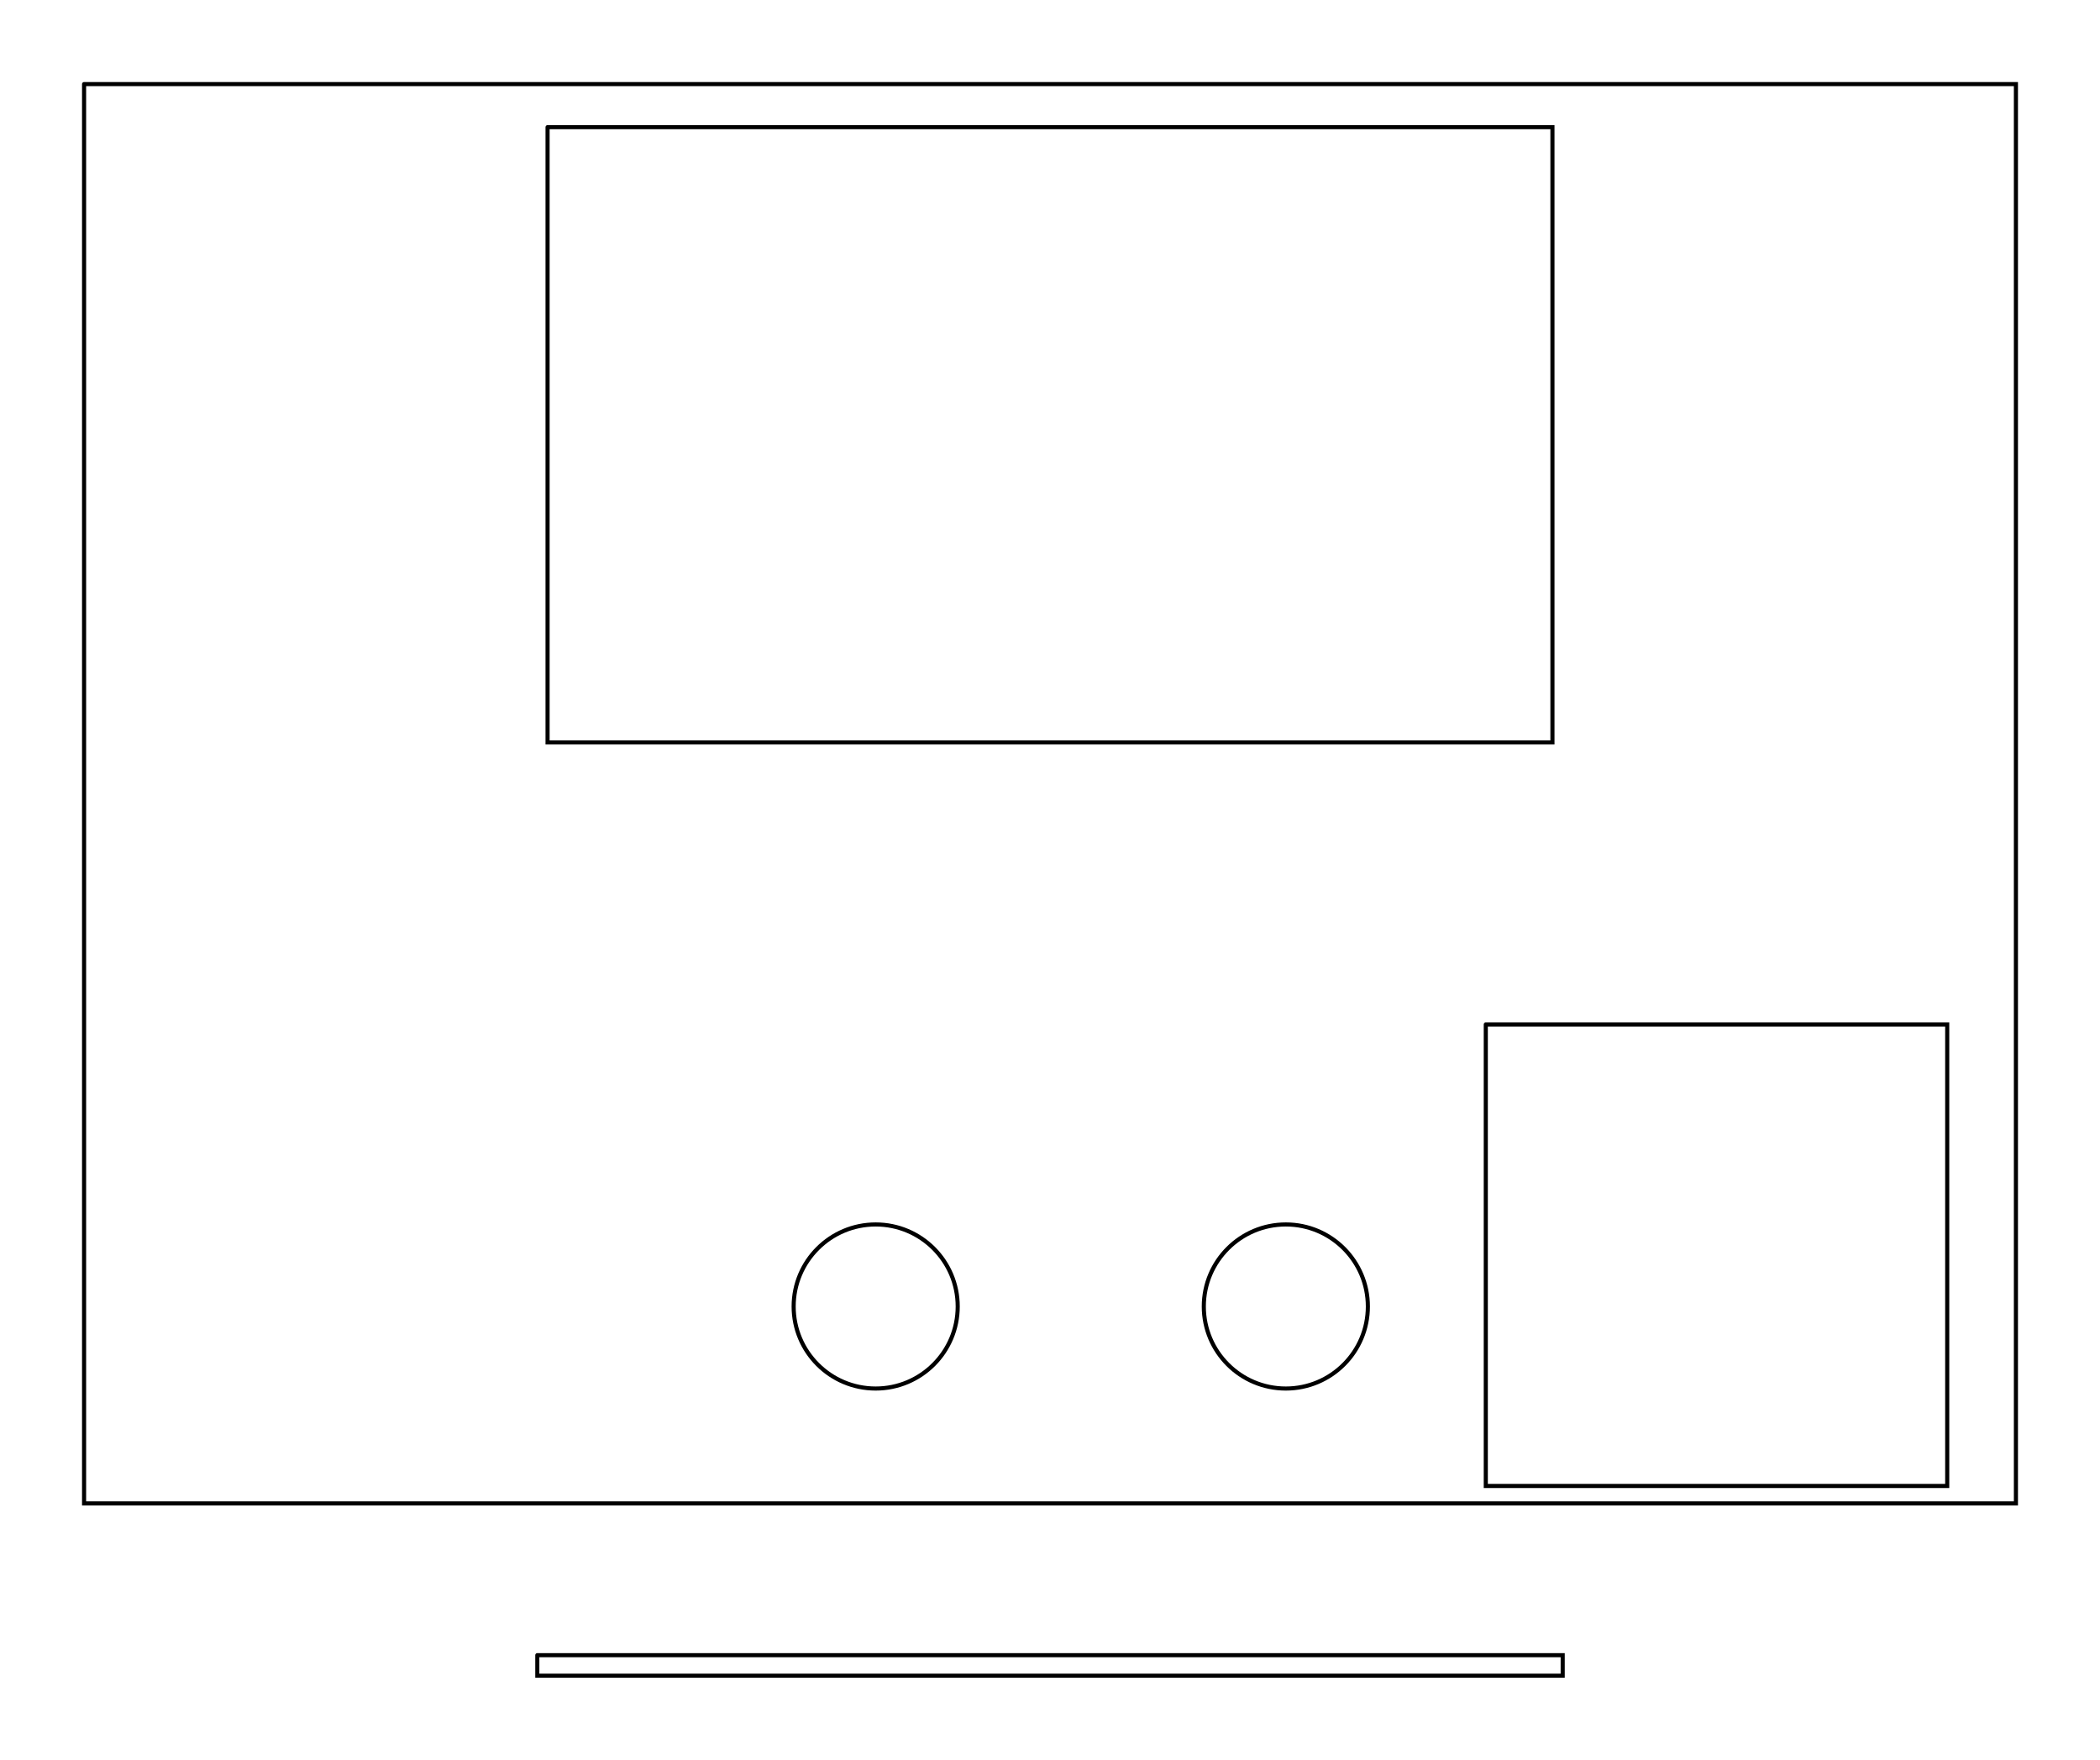
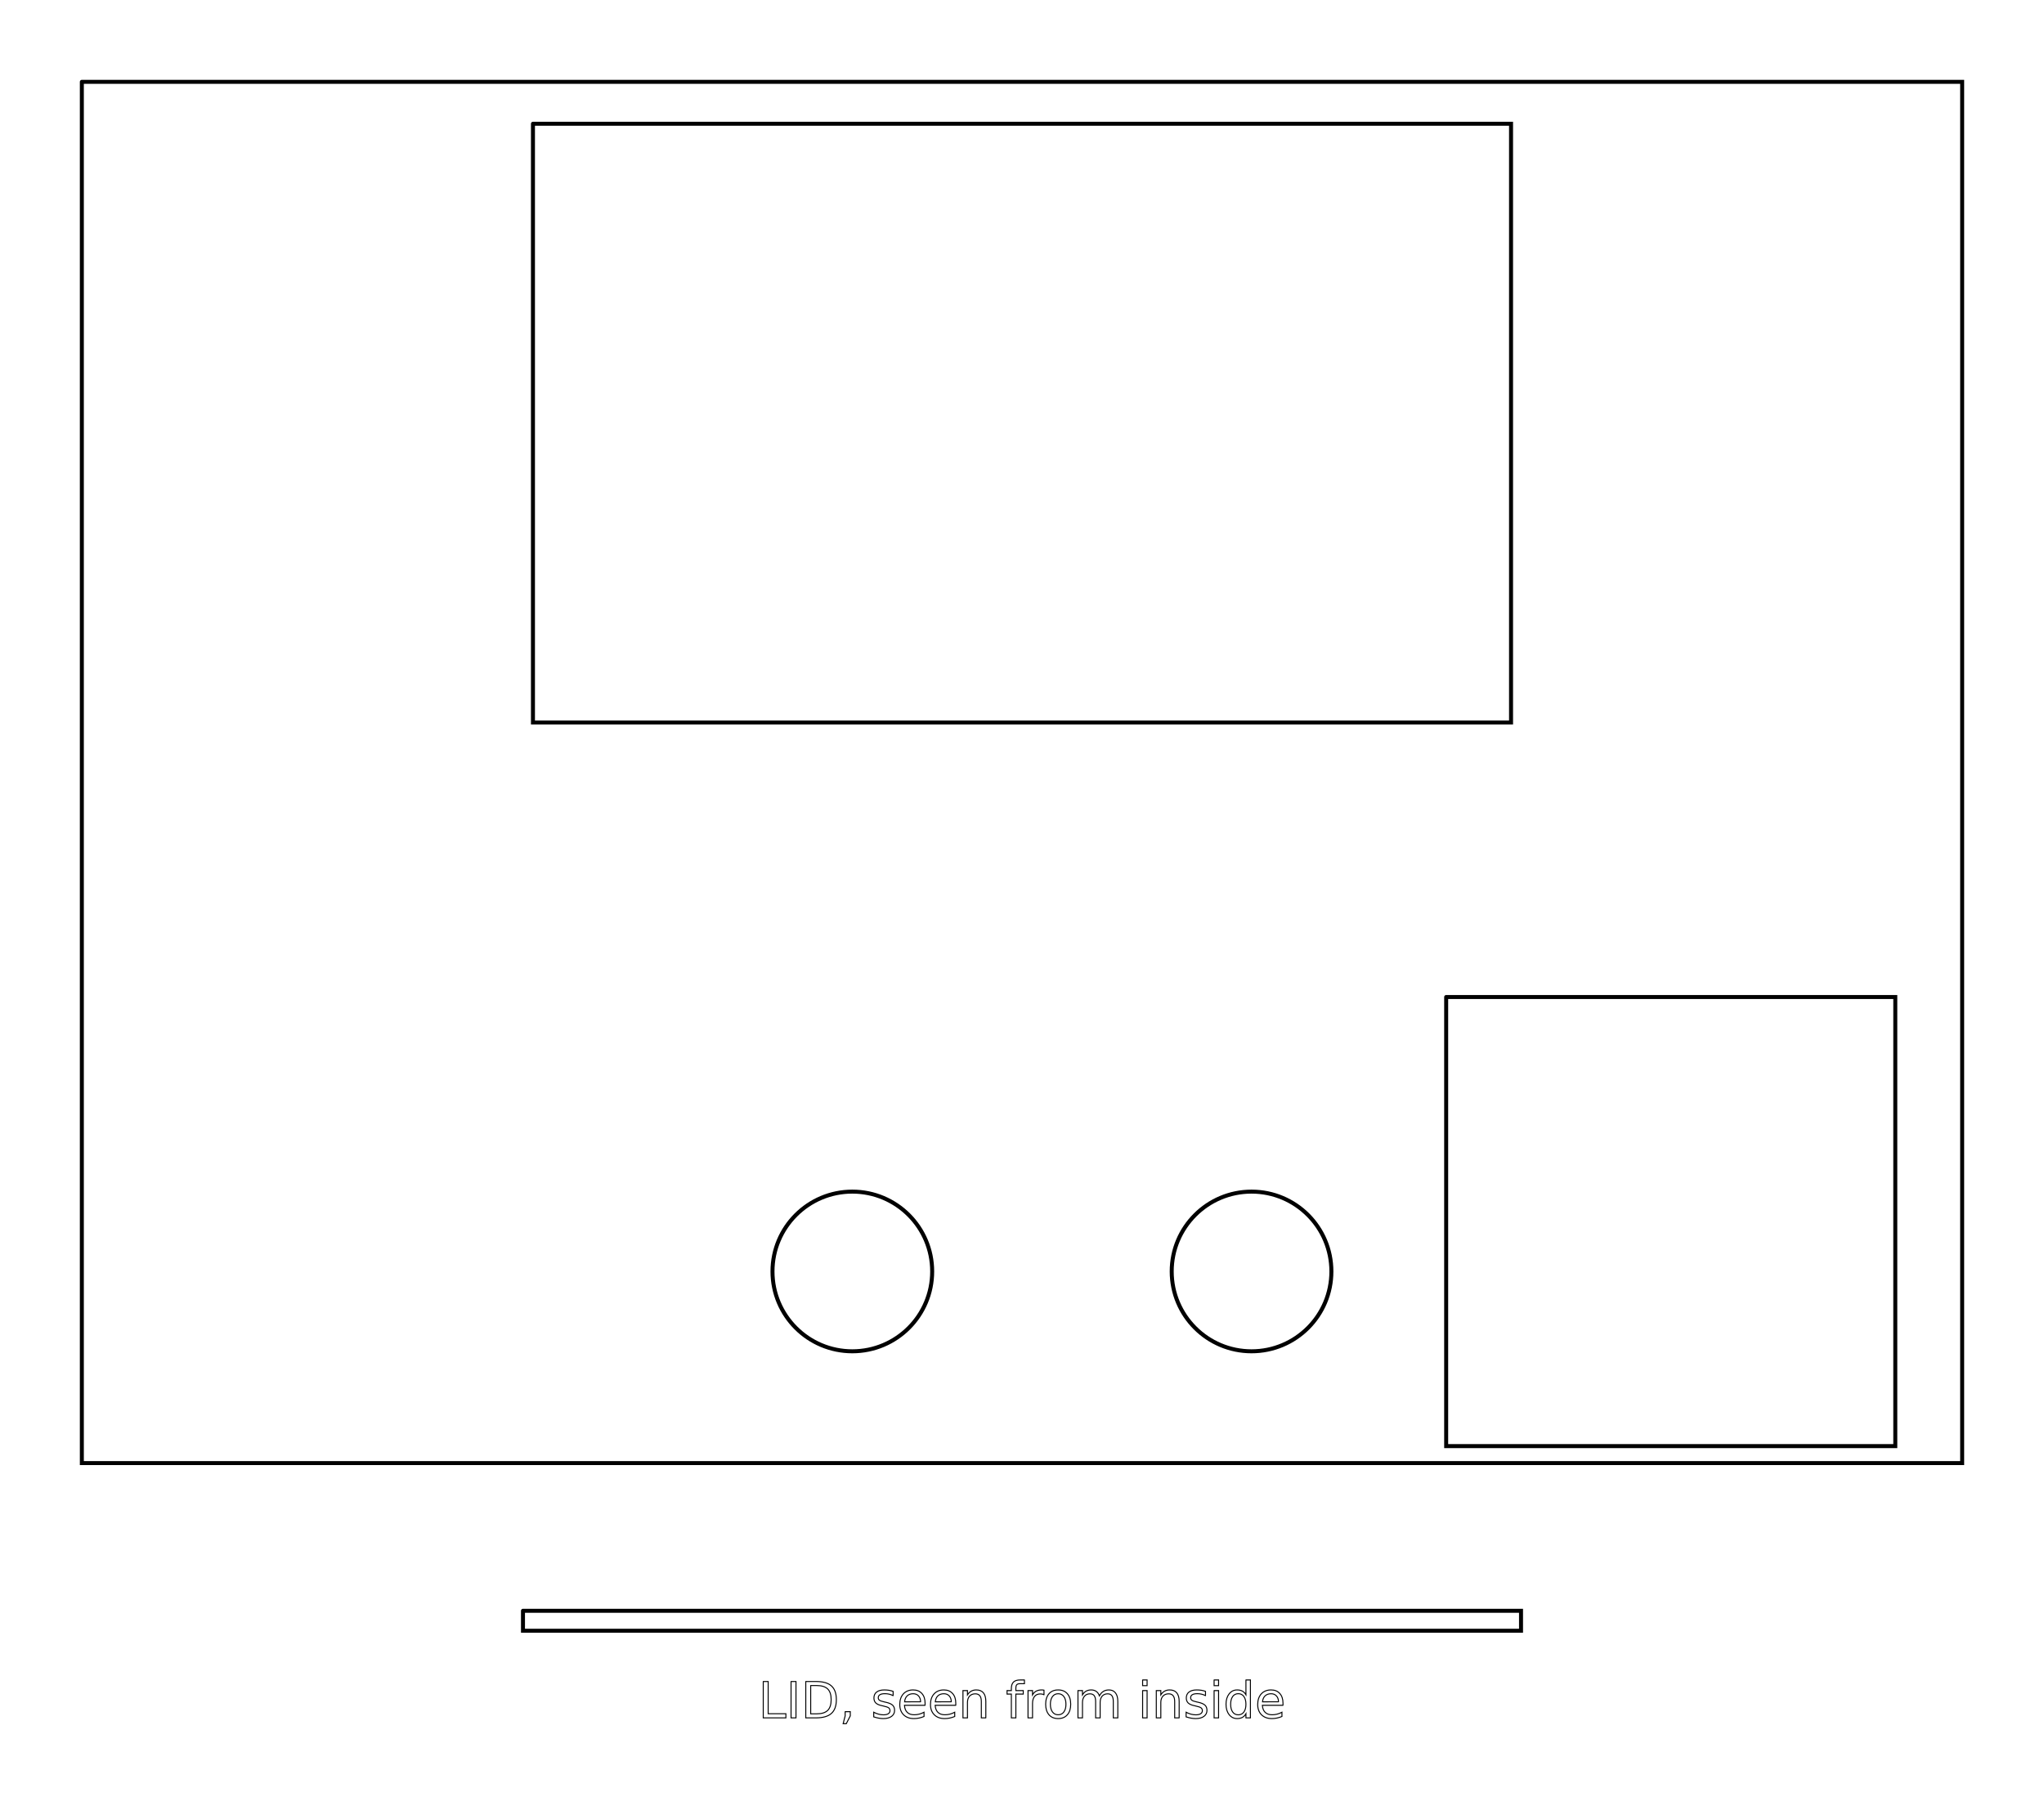
- <svg xmlns="http://www.w3.org/2000/svg" width="204.8mm" height="171.6mm" viewBox="-102.4 -77.4 204.8 171.6" version="1.1">
+ <svg xmlns="http://www.w3.org/2000/svg" width="204.8mm" height="180.912mm" viewBox="-102.4 -77.4 204.8 180.912" version="1.1">
  <g transform="scale(1,-1)" stroke-linecap="round">
    <g fill="none" stroke="rgb(0,0,0)" stroke-width="0.4" id="cuts">
      <path d="M -94.2,69.2 L -94.2,-69.2 L 94.2,-69.2 L 94.2,69.2 L -94.2,69.2" />
      <path d="M -49.0,65.0 L -49.0,5.0 L 49.0,5.0 L 49.0,65.0 L -49.0,65.0" />
      <path d="M 42.5,-22.5 L 42.5,-67.5 L 87.5,-67.5 L 87.5,-22.5 L 42.5,-22.5" />
      <circle cx="-17.0" cy="-50.0" r="8.0" />
      <circle cx="23.0" cy="-50.0" r="8.0" />
      <path d="M -50.0,-84.0 L -50.0,-86.0 L 50.0,-86.0 L 50.0,-84.0 L -50.0,-84.0" />
    </g>
+     <g fill="none" stroke="rgb(0,0,0)" stroke-width="0.1" id="label">
+       <path d="M -25.925,-91.086 L -25.925,-94.731 L -23.657,-94.731 L -23.657,-94.316 L -25.432,-94.316 L -25.432,-91.086 L -25.925,-91.086" />
+       <path d="M -23.14,-91.086 L -23.14,-94.731 L -22.646,-94.731 L -22.646,-91.086 L -23.14,-91.086" />
+       <path d="M -21.665,-91.086 L -21.665,-94.731 L -20.652,-94.731 Q -19.597,-94.731 -19.099,-94.289 Q -18.601,-93.847 -18.601,-92.905 Q -18.601,-91.967 -19.097,-91.527 Q -19.592,-91.086 -20.652,-91.086 L -21.665,-91.086 M -21.172,-91.491 L -20.576,-91.491 Q -19.822,-91.491 -19.471,-91.832 Q -19.121,-92.172 -19.121,-92.905 Q -19.121,-93.642 -19.471,-93.984 Q -19.822,-94.326 -20.576,-94.326 L -21.172,-94.326 L -21.172,-91.491" />
+       <path d="M -17.72,-94.111 L -17.72,-94.531 L -17.92,-95.312 L -17.605,-95.312 L -17.205,-94.531 L -17.205,-94.111 L -17.72,-94.111" />
+       <path d="M -12.913,-92.502 L -12.913,-92.077 Q -13.098,-92.004 -13.318,-91.967 Q -13.538,-91.931 -13.787,-91.931 Q -14.29,-91.931 -14.563,-92.141 Q -14.836,-92.351 -14.836,-92.736 Q -14.836,-93.054 -14.651,-93.236 Q -14.465,-93.417 -14.048,-93.505 L -13.892,-93.542 Q -13.474,-93.632 -13.351,-93.73 Q -13.228,-93.828 -13.228,-94.011 Q -13.228,-94.208 -13.398,-94.317 Q -13.569,-94.426 -13.887,-94.426 Q -14.124,-94.426 -14.365,-94.361 Q -14.607,-94.296 -14.856,-94.167 L -14.856,-94.631 Q -14.592,-94.716 -14.354,-94.759 Q -14.116,-94.802 -13.896,-94.802 Q -13.369,-94.802 -13.068,-94.58 Q -12.766,-94.357 -12.766,-93.977 Q -12.766,-93.642 -12.968,-93.455 Q -13.169,-93.269 -13.647,-93.166 L -13.801,-93.132 Q -14.163,-93.051 -14.282,-92.962 Q -14.402,-92.873 -14.402,-92.717 Q -14.402,-92.512 -14.235,-92.409 Q -14.067,-92.307 -13.733,-92.307 Q -13.513,-92.307 -13.308,-92.355 Q -13.103,-92.404 -12.913,-92.502" />
+       <path d="M -9.712,-93.471 L -9.712,-93.251 Q -9.712,-92.641 -10.033,-92.286 Q -10.354,-91.931 -10.906,-91.931 Q -11.521,-91.931 -11.884,-92.325 Q -12.246,-92.719 -12.246,-93.391 Q -12.246,-94.04 -11.864,-94.421 Q -11.482,-94.802 -10.828,-94.802 Q -10.566,-94.802 -10.312,-94.748 Q -10.059,-94.694 -9.817,-94.592 L -9.817,-94.167 Q -10.056,-94.294 -10.299,-94.357 Q -10.542,-94.421 -10.801,-94.421 Q -11.248,-94.421 -11.498,-94.178 Q -11.748,-93.935 -11.777,-93.471 L -9.712,-93.471 M -10.161,-93.12 L -11.763,-93.122 Q -11.729,-92.736 -11.503,-92.524 Q -11.277,-92.312 -10.901,-92.312 Q -10.569,-92.312 -10.367,-92.531 Q -10.166,-92.751 -10.161,-93.12" />
+       <path d="M -6.636,-93.471 L -6.636,-93.251 Q -6.636,-92.641 -6.957,-92.286 Q -7.278,-91.931 -7.83,-91.931 Q -8.445,-91.931 -8.807,-92.325 Q -9.17,-92.719 -9.17,-93.391 Q -9.17,-94.04 -8.788,-94.421 Q -8.406,-94.802 -7.751,-94.802 Q -7.49,-94.802 -7.236,-94.748 Q -6.982,-94.694 -6.741,-94.592 L -6.741,-94.167 Q -6.98,-94.294 -7.223,-94.357 Q -7.466,-94.421 -7.725,-94.421 Q -8.171,-94.421 -8.422,-94.178 Q -8.672,-93.935 -8.701,-93.471 L -6.636,-93.471 M -7.085,-93.12 L -8.687,-93.122 Q -8.652,-92.736 -8.427,-92.524 Q -8.201,-92.312 -7.825,-92.312 Q -7.493,-92.312 -7.291,-92.531 Q -7.09,-92.751 -7.085,-93.12" />
+       <path d="M -3.625,-94.731 L -3.625,-93.081 Q -3.625,-92.514 -3.867,-92.222 Q -4.109,-91.931 -4.58,-91.931 Q -4.866,-91.931 -5.084,-92.053 Q -5.303,-92.175 -5.464,-92.421 L -5.464,-91.997 L -5.916,-91.997 L -5.916,-94.731 L -5.464,-94.731 L -5.464,-93.186 Q -5.464,-92.785 -5.254,-92.553 Q -5.044,-92.321 -4.68,-92.321 Q -4.377,-92.321 -4.226,-92.514 Q -4.075,-92.707 -4.075,-93.095 L -4.075,-94.731 L -3.625,-94.731" />
+       <path d="M 0.244,-90.932 L -0.181,-90.932 Q -0.642,-90.932 -0.854,-91.141 Q -1.067,-91.35 -1.067,-91.806 L -1.067,-91.997 L -1.497,-91.997 L -1.497,-92.346 L -1.067,-92.346 L -1.067,-94.731 L -0.615,-94.731 L -0.615,-92.346 L 0.125,-92.346 L 0.125,-91.997 L -0.615,-91.997 L -0.615,-91.755 Q -0.615,-91.501 -0.521,-91.403 Q -0.427,-91.306 -0.186,-91.306 L 0.244,-91.306 L 0.244,-90.932" />
+       <path d="M 2.205,-92.417 L 2.202,-91.955 Q 2.134,-91.943 2.078,-91.937 Q 2.021,-91.931 1.975,-91.931 Q 1.65,-91.931 1.423,-92.052 Q 1.196,-92.172 1.055,-92.421 L 1.055,-91.997 L 0.603,-91.997 L 0.603,-94.731 L 1.055,-94.731 L 1.055,-93.291 Q 1.055,-92.827 1.259,-92.579 Q 1.462,-92.331 1.843,-92.331 Q 1.951,-92.331 2.04,-92.352 Q 2.129,-92.373 2.205,-92.417" />
+       <path d="M 4.546,-92.312 Q 4.211,-91.931 3.625,-91.931 Q 3.037,-91.931 2.704,-92.312 Q 2.371,-92.692 2.371,-93.366 Q 2.371,-94.038 2.704,-94.42 Q 3.037,-94.802 3.625,-94.802 Q 4.211,-94.802 4.546,-94.42 Q 4.88,-94.038 4.88,-93.366 Q 4.88,-92.692 4.546,-92.312 M 3.054,-92.594 Q 3.264,-92.312 3.625,-92.312 Q 3.984,-92.312 4.194,-92.596 Q 4.404,-92.88 4.404,-93.366 Q 4.404,-93.854 4.194,-94.138 Q 3.984,-94.421 3.625,-94.421 Q 3.262,-94.421 3.053,-94.139 Q 2.844,-93.857 2.844,-93.366 Q 2.844,-92.875 3.054,-92.594" />
+       <path d="M 8.157,-92.075 Q 7.922,-92.219 7.754,-92.521 Q 7.654,-92.233 7.445,-92.082 Q 7.236,-91.931 6.938,-91.931 Q 6.643,-91.931 6.428,-92.05 Q 6.213,-92.17 6.06,-92.421 L 6.06,-91.997 L 5.608,-91.997 L 5.608,-94.731 L 6.06,-94.731 L 6.06,-93.186 Q 6.06,-92.788 6.262,-92.554 Q 6.465,-92.321 6.809,-92.321 Q 7.1,-92.321 7.239,-92.51 Q 7.378,-92.7 7.378,-93.095 L 7.378,-94.731 L 7.83,-94.731 L 7.83,-93.186 Q 7.83,-92.785 8.032,-92.553 Q 8.235,-92.321 8.584,-92.321 Q 8.87,-92.321 9.009,-92.512 Q 9.148,-92.702 9.148,-93.095 L 9.148,-94.731 L 9.6,-94.731 L 9.6,-93.081 Q 9.6,-92.529 9.368,-92.23 Q 9.136,-91.931 8.708,-91.931 Q 8.391,-91.931 8.157,-92.075" />
+       <path d="M 12.085,-91.997 L 12.085,-94.731 L 12.534,-94.731 L 12.534,-91.997 L 12.085,-91.997" />
+       <path d="M 12.085,-90.932 L 12.085,-91.501 L 12.534,-91.501 L 12.534,-90.932 L 12.085,-90.932" />
+       <path d="M 15.747,-94.731 L 15.747,-93.081 Q 15.747,-92.514 15.505,-92.222 Q 15.264,-91.931 14.792,-91.931 Q 14.507,-91.931 14.288,-92.053 Q 14.07,-92.175 13.909,-92.421 L 13.909,-91.997 L 13.457,-91.997 L 13.457,-94.731 L 13.909,-94.731 L 13.909,-93.186 Q 13.909,-92.785 14.119,-92.553 Q 14.329,-92.321 14.692,-92.321 Q 14.995,-92.321 15.146,-92.514 Q 15.298,-92.707 15.298,-93.095 L 15.298,-94.731 L 15.747,-94.731" />
+       <path d="M 18.386,-92.502 L 18.386,-92.077 Q 18.201,-92.004 17.981,-91.967 Q 17.761,-91.931 17.512,-91.931 Q 17.009,-91.931 16.736,-92.141 Q 16.462,-92.351 16.462,-92.736 Q 16.462,-93.054 16.648,-93.236 Q 16.833,-93.417 17.251,-93.505 L 17.407,-93.542 Q 17.825,-93.632 17.948,-93.73 Q 18.071,-93.828 18.071,-94.011 Q 18.071,-94.208 17.9,-94.317 Q 17.729,-94.426 17.412,-94.426 Q 17.175,-94.426 16.934,-94.361 Q 16.692,-94.296 16.443,-94.167 L 16.443,-94.631 Q 16.707,-94.716 16.945,-94.759 Q 17.183,-94.802 17.402,-94.802 Q 17.93,-94.802 18.231,-94.58 Q 18.533,-94.357 18.533,-93.977 Q 18.533,-93.642 18.331,-93.455 Q 18.13,-93.269 17.651,-93.166 L 17.498,-93.132 Q 17.136,-93.051 17.017,-92.962 Q 16.897,-92.873 16.897,-92.717 Q 16.897,-92.512 17.064,-92.409 Q 17.231,-92.307 17.566,-92.307 Q 17.786,-92.307 17.991,-92.355 Q 18.196,-92.404 18.386,-92.502" />
+       <path d="M 19.248,-91.997 L 19.248,-94.731 L 19.697,-94.731 L 19.697,-91.997 L 19.248,-91.997" />
+       <path d="M 19.248,-90.932 L 19.248,-91.501 L 19.697,-91.501 L 19.697,-90.932 L 19.248,-90.932" />
+       <path d="M 22.437,-90.932 L 22.437,-92.412 Q 22.295,-92.167 22.079,-92.049 Q 21.863,-91.931 21.56,-91.931 Q 21.064,-91.931 20.753,-92.326 Q 20.442,-92.722 20.442,-93.366 Q 20.442,-94.011 20.753,-94.406 Q 21.064,-94.802 21.56,-94.802 Q 21.863,-94.802 22.079,-94.683 Q 22.295,-94.565 22.437,-94.321 L 22.437,-94.731 L 22.886,-94.731 L 22.886,-90.932 L 22.437,-90.932 M 21.11,-94.144 Q 20.906,-93.862 20.906,-93.366 Q 20.906,-92.871 21.11,-92.589 Q 21.313,-92.307 21.67,-92.307 Q 22.026,-92.307 22.231,-92.589 Q 22.437,-92.871 22.437,-93.366 Q 22.437,-93.862 22.231,-94.144 Q 22.026,-94.426 21.67,-94.426 Q 21.313,-94.426 21.11,-94.144" />
+       <path d="M 26.15,-93.471 L 26.15,-93.251 Q 26.15,-92.641 25.829,-92.286 Q 25.508,-91.931 24.956,-91.931 Q 24.341,-91.931 23.978,-92.325 Q 23.616,-92.719 23.616,-93.391 Q 23.616,-94.04 23.998,-94.421 Q 24.38,-94.802 25.034,-94.802 Q 25.295,-94.802 25.549,-94.748 Q 25.803,-94.694 26.045,-94.592 L 26.045,-94.167 Q 25.806,-94.294 25.563,-94.357 Q 25.32,-94.421 25.061,-94.421 Q 24.614,-94.421 24.364,-94.178 Q 24.114,-93.935 24.084,-93.471 L 26.15,-93.471 M 25.701,-93.12 L 24.099,-93.122 Q 24.133,-92.736 24.359,-92.524 Q 24.585,-92.312 24.961,-92.312 Q 25.293,-92.312 25.494,-92.531 Q 25.696,-92.751 25.701,-93.12" />
+     </g>
  </g>
</svg>
